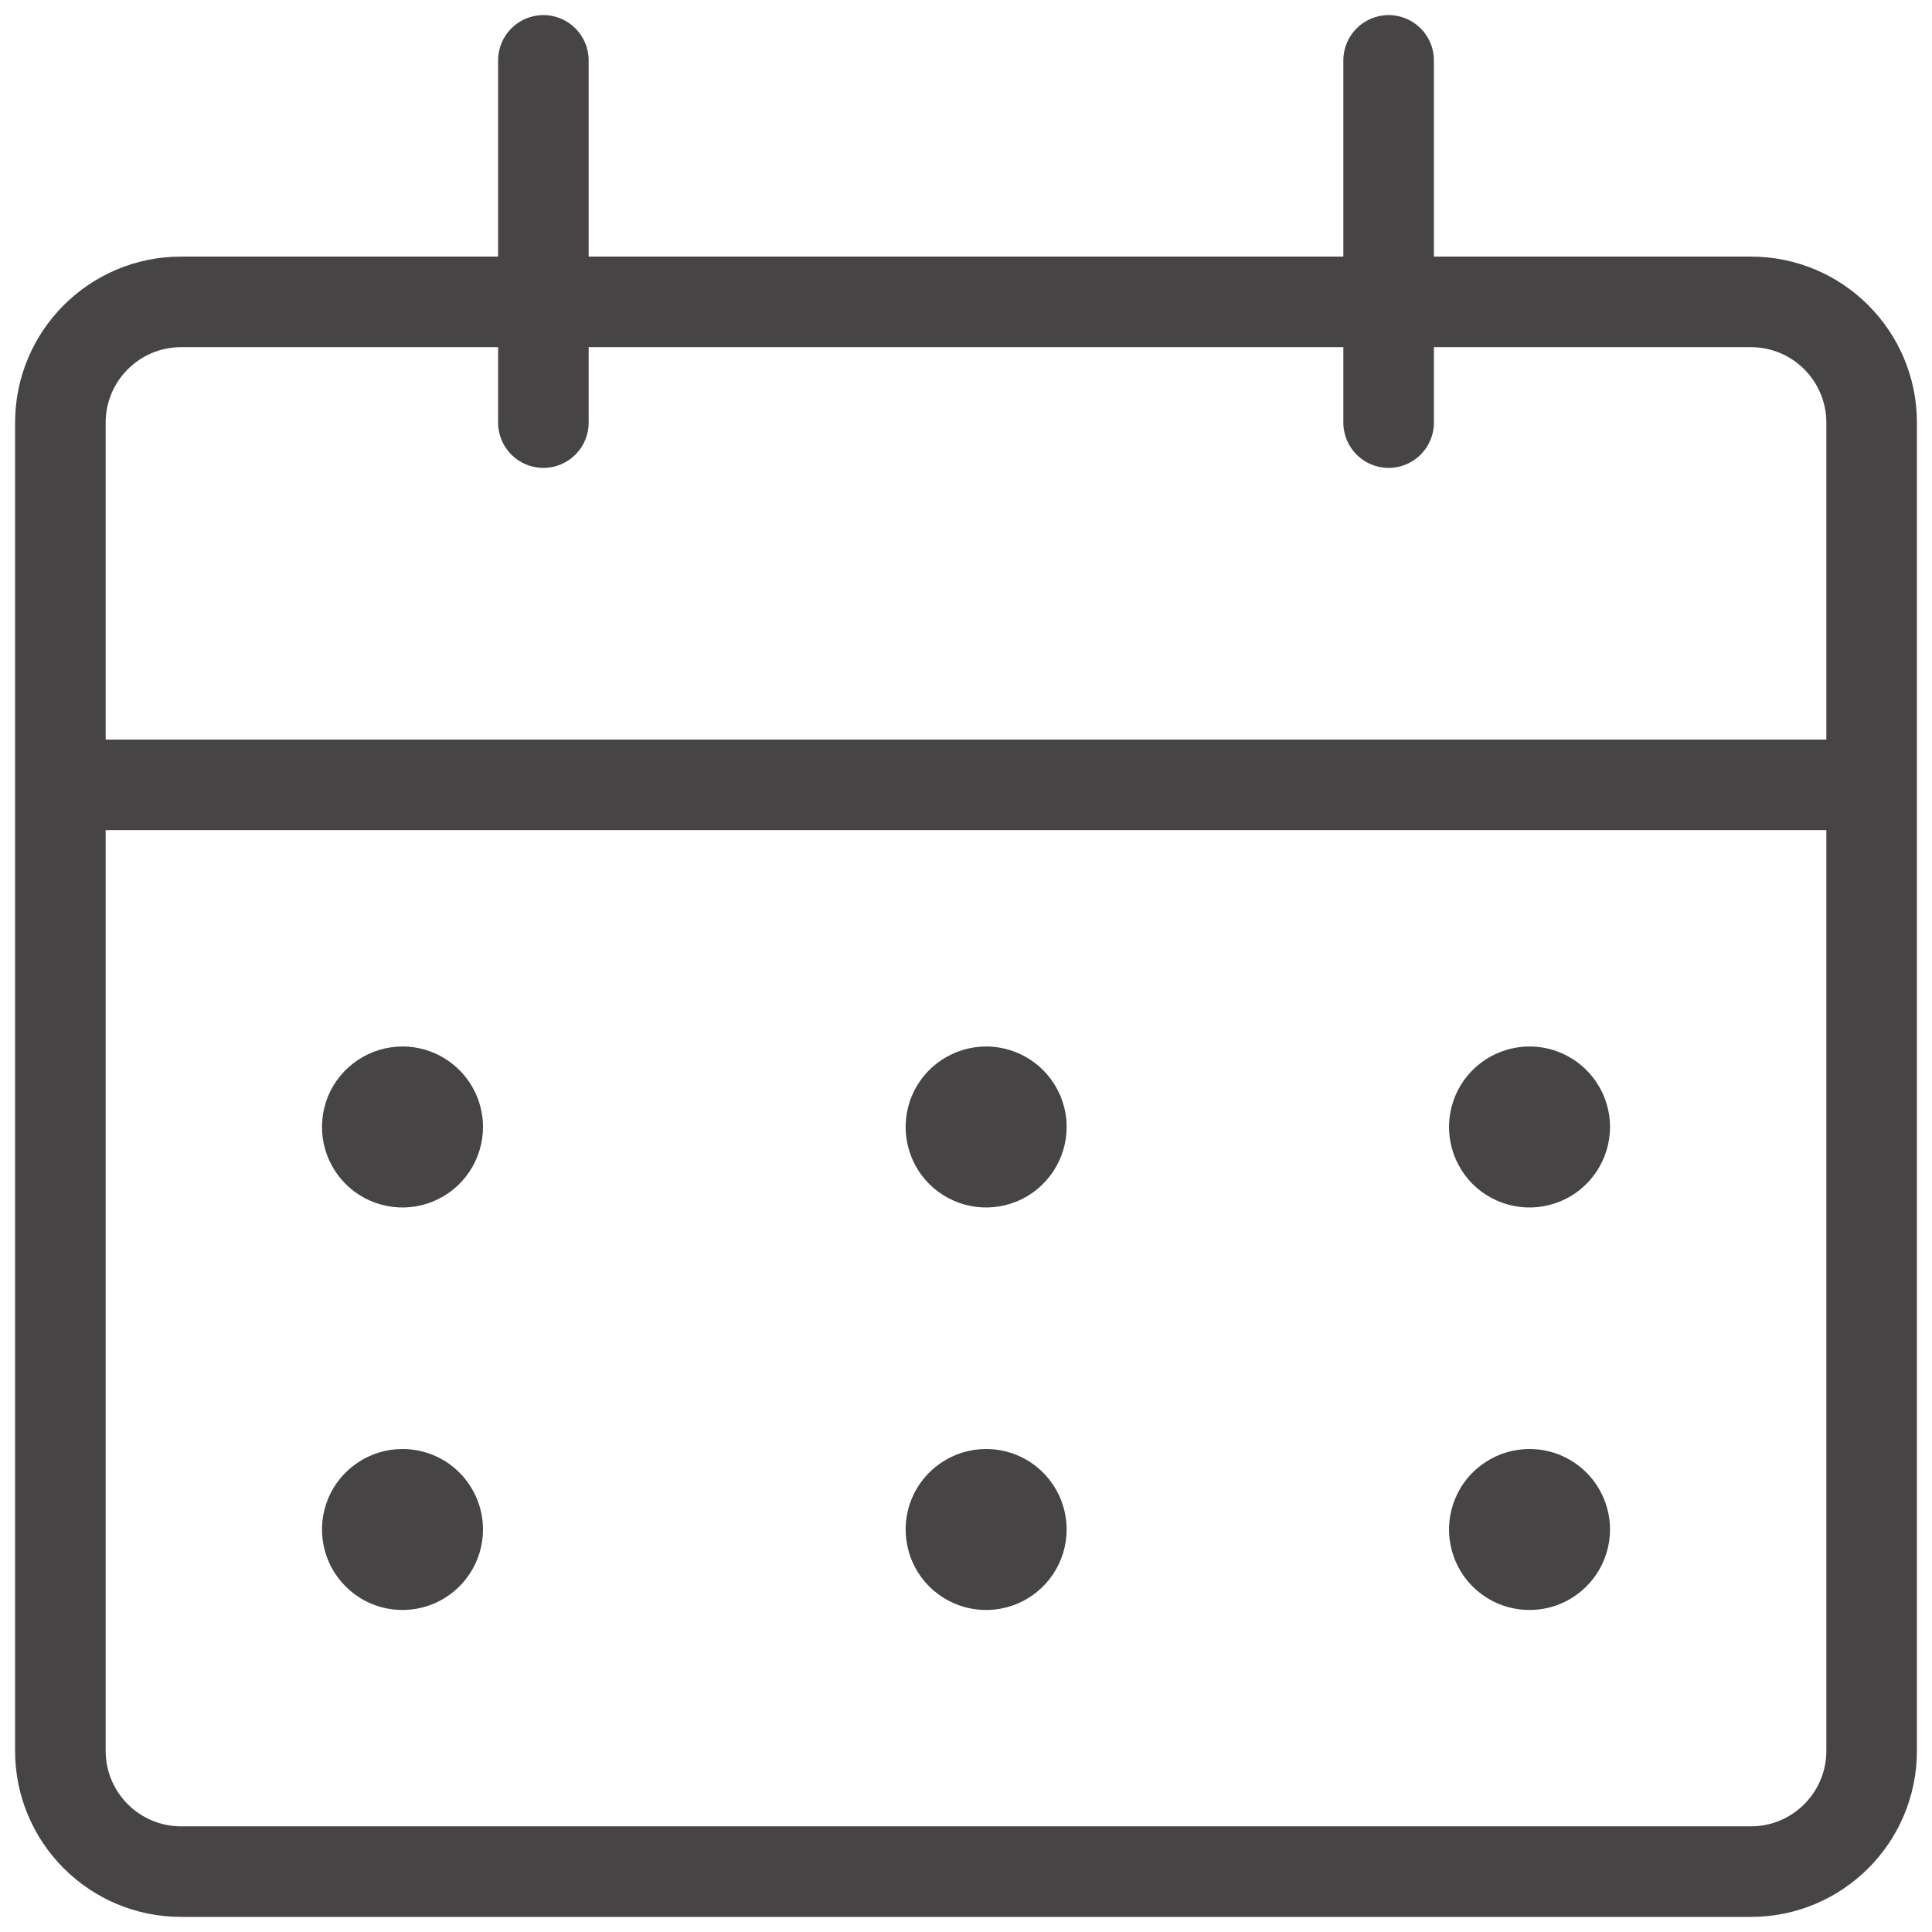
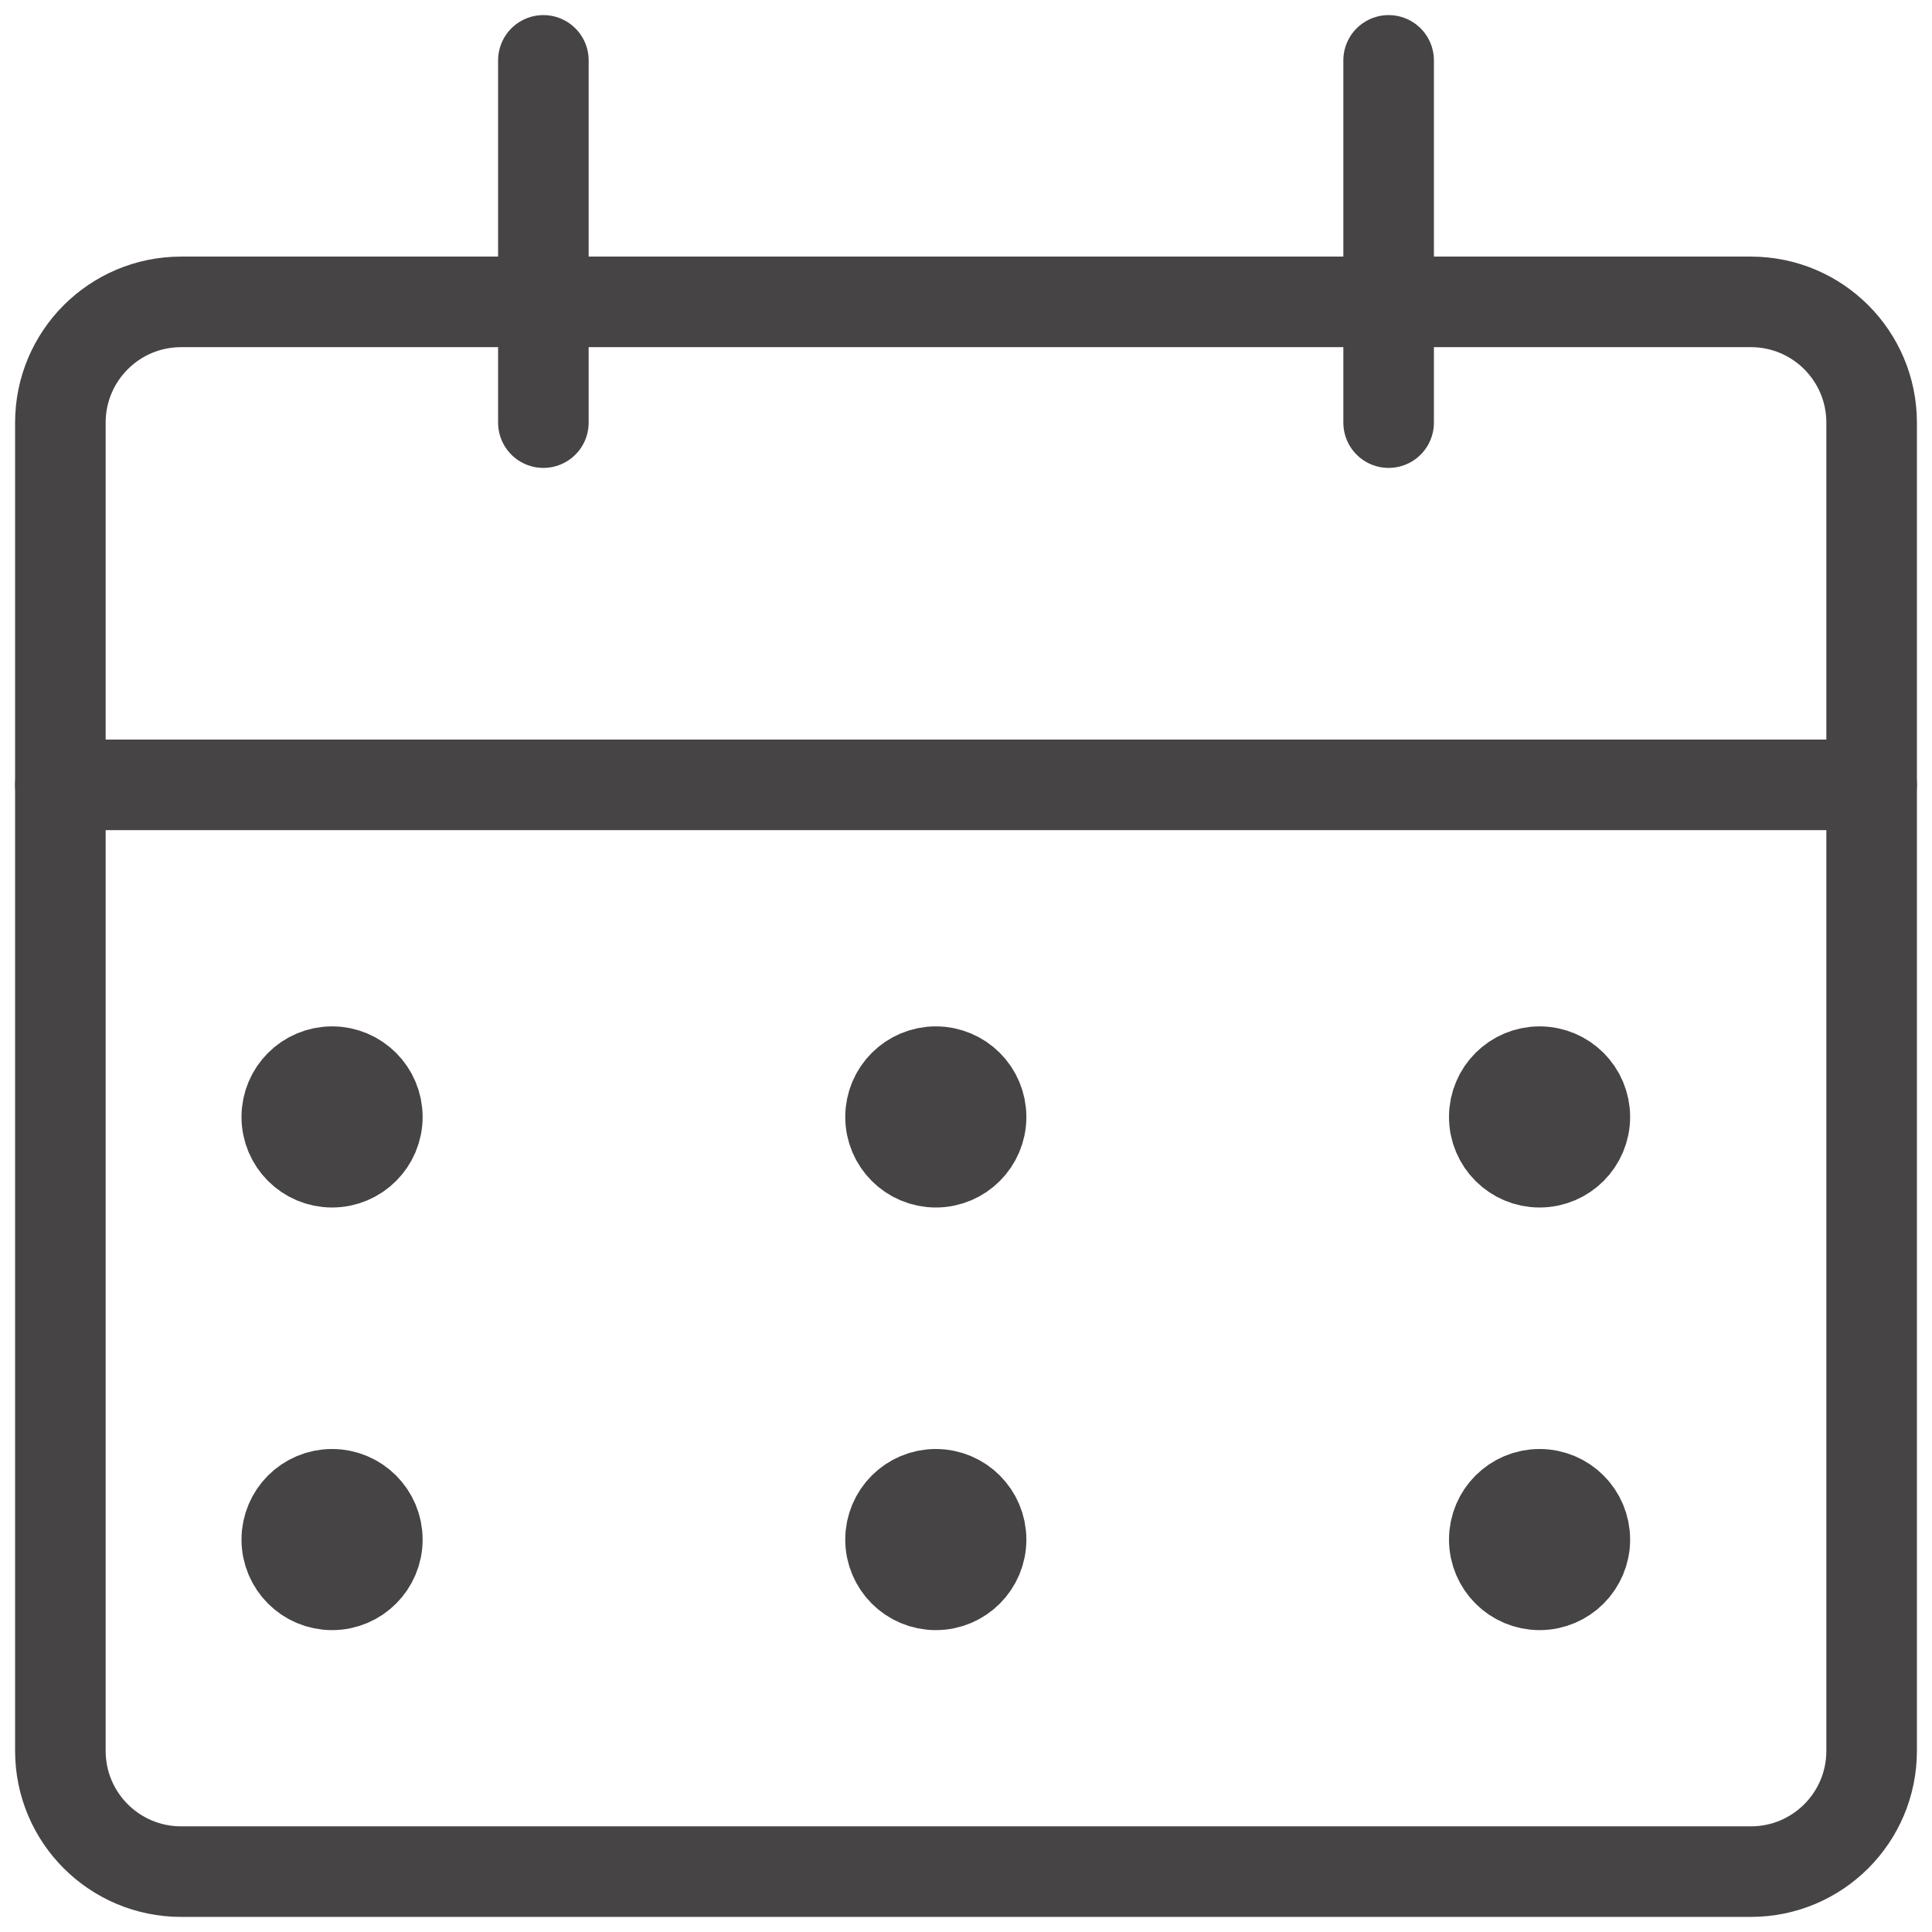
<svg xmlns="http://www.w3.org/2000/svg" width="32" height="32" viewBox="0 0 32 32" fill="none">
-   <path fill-rule="evenodd" clip-rule="evenodd" d="M9 0.25C9.414 0.25 9.75 0.586 9.75 1V4.25H22.25V1C22.25 0.586 22.586 0.25 23 0.25C23.414 0.25 23.75 0.586 23.75 1V4.25H29C30.519 4.25 31.75 5.481 31.75 7V13V29C31.75 30.519 30.519 31.75 29 31.75H3C1.481 31.75 0.25 30.519 0.25 29V13V7C0.25 5.481 1.481 4.25 3 4.25H8.25V1C8.25 0.586 8.586 0.25 9 0.25ZM22.25 5.75V7C22.25 7.414 22.586 7.75 23 7.75C23.414 7.75 23.75 7.414 23.75 7V5.75H29C29.69 5.75 30.25 6.31 30.25 7V12.25H1.75V7C1.75 6.31 2.31 5.75 3 5.75H8.25V7C8.25 7.414 8.586 7.75 9 7.75C9.414 7.75 9.75 7.414 9.75 7V5.75H22.25ZM30.25 13.75V29C30.25 29.69 29.69 30.25 29 30.25H3C2.31 30.25 1.75 29.69 1.75 29V13.75H30.25ZM5.926 24.225C6.145 24.078 6.403 24 6.666 24C7.02 24 7.359 24.14 7.609 24.39C7.859 24.641 8 24.98 8 25.333C8 25.597 7.921 25.855 7.775 26.074C7.628 26.293 7.42 26.464 7.177 26.565C6.933 26.666 6.665 26.692 6.406 26.641C6.148 26.59 5.91 26.463 5.724 26.276C5.537 26.09 5.41 25.852 5.359 25.593C5.307 25.335 5.334 25.067 5.434 24.823C5.535 24.579 5.706 24.371 5.926 24.225ZM6.666 17.333C6.403 17.333 6.145 17.412 5.926 17.558C5.706 17.705 5.535 17.913 5.434 18.156C5.334 18.4 5.307 18.668 5.359 18.927C5.41 19.185 5.537 19.423 5.724 19.61C5.91 19.796 6.148 19.923 6.406 19.974C6.665 20.026 6.933 19.999 7.177 19.898C7.42 19.798 7.628 19.627 7.775 19.407C7.921 19.188 8 18.93 8 18.667C8 18.313 7.859 17.974 7.609 17.724C7.359 17.474 7.02 17.333 6.666 17.333ZM15.593 24.225C15.812 24.078 16.07 24 16.333 24C16.687 24 17.026 24.14 17.276 24.39C17.526 24.641 17.667 24.98 17.667 25.333C17.667 25.597 17.588 25.855 17.442 26.074C17.295 26.293 17.087 26.464 16.844 26.565C16.6 26.666 16.332 26.692 16.073 26.641C15.815 26.59 15.577 26.463 15.39 26.276C15.204 26.09 15.077 25.852 15.026 25.593C14.974 25.335 15.001 25.067 15.101 24.823C15.202 24.579 15.373 24.371 15.593 24.225ZM16.333 17.333C16.07 17.333 15.812 17.412 15.593 17.558C15.373 17.705 15.202 17.913 15.101 18.156C15.001 18.4 14.974 18.668 15.026 18.927C15.077 19.185 15.204 19.423 15.39 19.61C15.577 19.796 15.815 19.923 16.073 19.974C16.332 20.026 16.6 19.999 16.844 19.898C17.087 19.798 17.295 19.627 17.442 19.407C17.588 19.188 17.667 18.93 17.667 18.667C17.667 18.313 17.526 17.974 17.276 17.724C17.026 17.474 16.687 17.333 16.333 17.333ZM24.593 24.225C24.812 24.078 25.07 24 25.333 24C25.687 24 26.026 24.14 26.276 24.39C26.526 24.641 26.667 24.98 26.667 25.333C26.667 25.597 26.588 25.855 26.442 26.074C26.295 26.293 26.087 26.464 25.844 26.565C25.6 26.666 25.332 26.692 25.073 26.641C24.815 26.59 24.577 26.463 24.39 26.276C24.204 26.09 24.077 25.852 24.026 25.593C23.974 25.335 24.001 25.067 24.102 24.823C24.202 24.579 24.373 24.371 24.593 24.225ZM25.333 17.333C25.07 17.333 24.812 17.412 24.593 17.558C24.373 17.705 24.202 17.913 24.102 18.156C24.001 18.4 23.974 18.668 24.026 18.927C24.077 19.185 24.204 19.423 24.39 19.61C24.577 19.796 24.815 19.923 25.073 19.974C25.332 20.026 25.6 19.999 25.844 19.898C26.087 19.798 26.295 19.627 26.442 19.407C26.588 19.188 26.667 18.93 26.667 18.667C26.667 18.313 26.526 17.974 26.276 17.724C26.026 17.474 25.687 17.333 25.333 17.333Z" fill="#474445" />
+   <path d="M29 5H3C1.895 5 1 5.895 1 7V29C1 30.105 1.895 31 3 31H29C30.105 31 31 30.105 31 29V7C31 5.895 30.105 5 29 5Z" stroke="#474445" stroke-width="1.5" stroke-linecap="round" stroke-linejoin="round" />
+   <path d="M1 13H31" stroke="#474445" stroke-width="1.5" stroke-linecap="round" stroke-linejoin="round" />
+   <path d="M9 7V1" stroke="#474445" stroke-width="1.5" stroke-linecap="round" stroke-linejoin="round" />
+   <path d="M23 7V1" stroke="#474445" stroke-width="1.5" stroke-linecap="round" stroke-linejoin="round" />
+   <circle cx="5.5" cy="18.5" r="0.75" stroke="#474445" stroke-width="1.5" />
+   <circle cx="15.5" cy="18.5" r="0.75" stroke="#474445" stroke-width="1.5" />
+   <circle cx="25.5" cy="18.5" r="0.75" stroke="#474445" stroke-width="1.5" />
+   <circle cx="25.5" cy="25.5" r="0.75" stroke="#474445" stroke-width="1.5" />
+   <circle cx="15.5" cy="25.5" r="0.75" stroke="#474445" stroke-width="1.5" />
+   <circle cx="5.5" cy="25.5" r="0.75" stroke="#474445" stroke-width="1.5" />
</svg>
